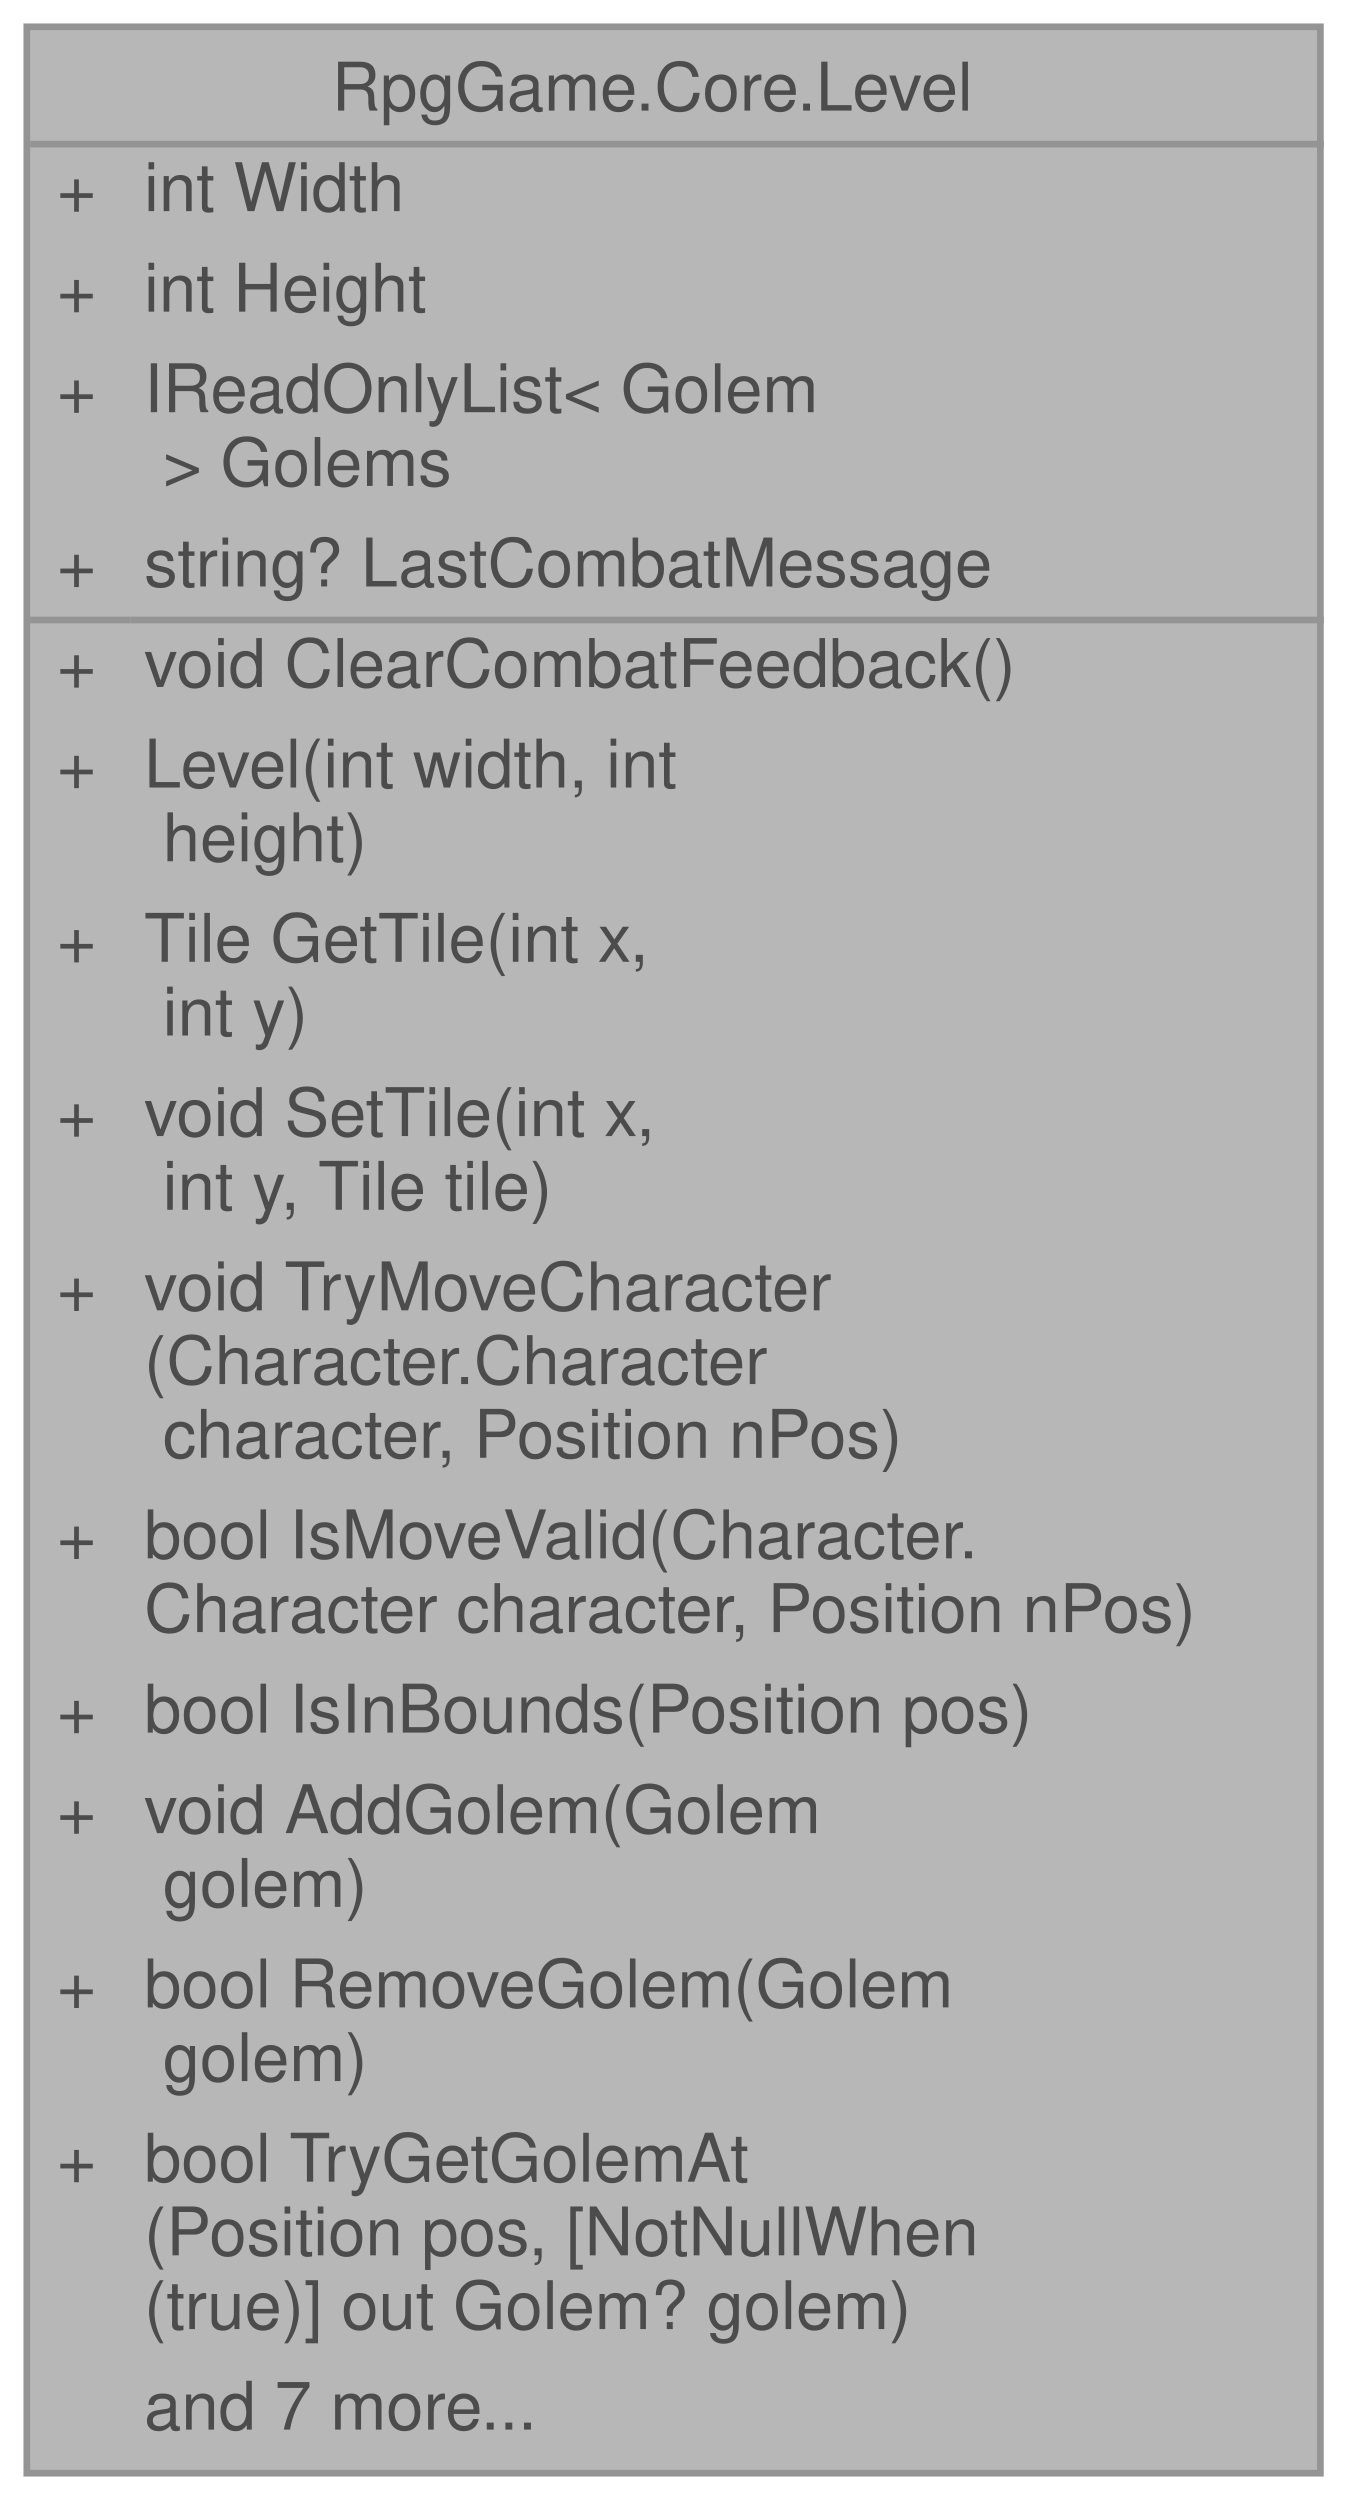
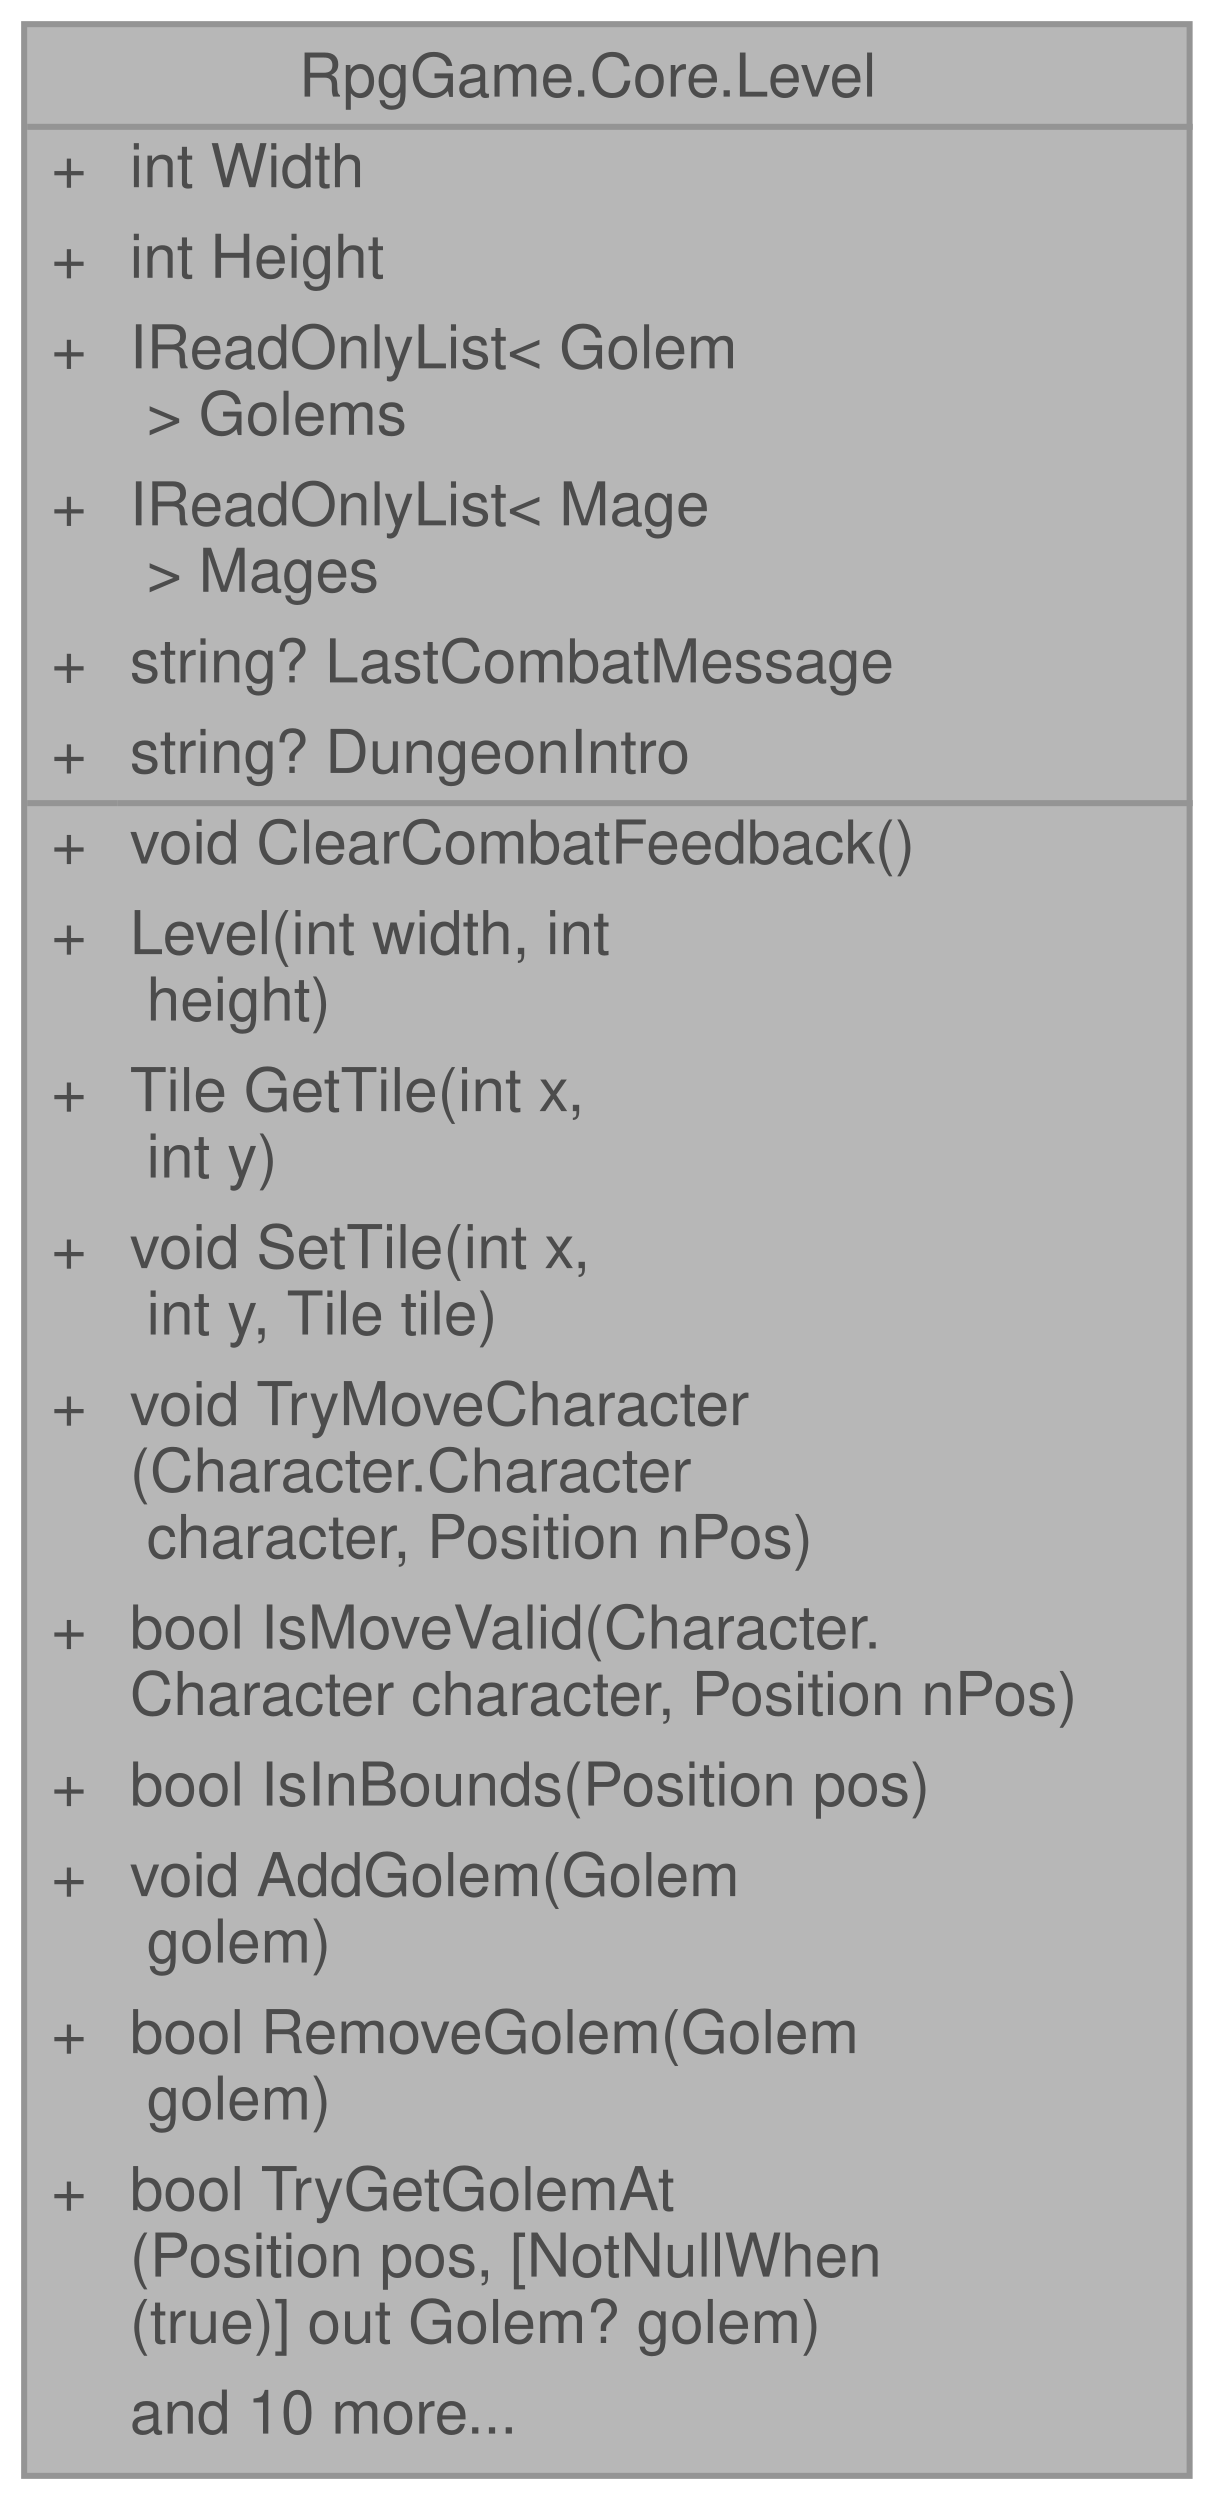
- <svg xmlns="http://www.w3.org/2000/svg" xmlns:xlink="http://www.w3.org/1999/xlink" width="201pt" height="373pt" viewBox="0.00 0.00 201.00 373.00">
+ <svg xmlns="http://www.w3.org/2000/svg" xmlns:xlink="http://www.w3.org/1999/xlink" width="201pt" height="414pt" viewBox="0.00 0.00 201.00 414.00">
  <svg id="main" version="1.1" xml:space="preserve">
    <style type="text/css">
.node, .edge {opacity: 0.7;}
.node.selected, .edge.selected {opacity: 1;}
.edge:hover path { stroke: red; }
.edge:hover polygon { stroke: red; fill: red; }
</style>
    <svg id="graph" class="graph">
-       <g id="graph0" class="graph" transform="scale(1 1) rotate(0) translate(4 369)">
+       <g id="graph0" class="graph" transform="scale(1 1) rotate(0) translate(4 410)">
        <g id="Node000001" class="node">
          <g id="a_Node000001">
            <a xlink:title="Represents a single game level containing terrain tiles, item placements, and movement validation log...">
-               <polygon fill="#999999" stroke="transparent" points="193,-365 0,-365 0,0 193,0 193,-365" />
-               <text text-anchor="start" x="45.5" y="-352.5" font-family="Helvetica,sans-Serif" font-size="10.00">RpgGame.Core.Level</text>
-               <text text-anchor="start" x="4.5" y="-337.5" font-family="Helvetica,sans-Serif" font-size="10.00">+</text>
-               <text text-anchor="start" x="17.5" y="-337.5" font-family="Helvetica,sans-Serif" font-size="10.00">int Width</text>
-               <text text-anchor="start" x="4.5" y="-322.5" font-family="Helvetica,sans-Serif" font-size="10.00">+</text>
-               <text text-anchor="start" x="17.5" y="-322.5" font-family="Helvetica,sans-Serif" font-size="10.00">int Height</text>
-               <text text-anchor="start" x="4.5" y="-307.5" font-family="Helvetica,sans-Serif" font-size="10.00">+</text>
-               <text text-anchor="start" x="17.5" y="-307.5" font-family="Helvetica,sans-Serif" font-size="10.00">IReadOnlyList&lt; Golem</text>
-               <text text-anchor="start" x="17.5" y="-296.5" font-family="Helvetica,sans-Serif" font-size="10.00"> &gt; Golems</text>
-               <text text-anchor="start" x="4.5" y="-281.5" font-family="Helvetica,sans-Serif" font-size="10.00">+</text>
-               <text text-anchor="start" x="17.5" y="-281.5" font-family="Helvetica,sans-Serif" font-size="10.00">string? LastCombatMessage</text>
-               <text text-anchor="start" x="4.5" y="-266.5" font-family="Helvetica,sans-Serif" font-size="10.00">+</text>
-               <text text-anchor="start" x="17.5" y="-266.5" font-family="Helvetica,sans-Serif" font-size="10.00">void ClearCombatFeedback()</text>
-               <text text-anchor="start" x="4.5" y="-251.5" font-family="Helvetica,sans-Serif" font-size="10.00">+</text>
-               <text text-anchor="start" x="17.5" y="-251.5" font-family="Helvetica,sans-Serif" font-size="10.00">Level(int width, int</text>
-               <text text-anchor="start" x="17.5" y="-240.5" font-family="Helvetica,sans-Serif" font-size="10.00"> height)</text>
-               <text text-anchor="start" x="4.5" y="-225.5" font-family="Helvetica,sans-Serif" font-size="10.00">+</text>
-               <text text-anchor="start" x="17.5" y="-225.5" font-family="Helvetica,sans-Serif" font-size="10.00">Tile GetTile(int x,</text>
-               <text text-anchor="start" x="17.5" y="-214.5" font-family="Helvetica,sans-Serif" font-size="10.00"> int y)</text>
-               <text text-anchor="start" x="4.5" y="-199.5" font-family="Helvetica,sans-Serif" font-size="10.00">+</text>
-               <text text-anchor="start" x="17.5" y="-199.5" font-family="Helvetica,sans-Serif" font-size="10.00">void SetTile(int x,</text>
-               <text text-anchor="start" x="17.5" y="-188.5" font-family="Helvetica,sans-Serif" font-size="10.00"> int y, Tile tile)</text>
-               <text text-anchor="start" x="4.5" y="-173.5" font-family="Helvetica,sans-Serif" font-size="10.00">+</text>
-               <text text-anchor="start" x="17.5" y="-173.5" font-family="Helvetica,sans-Serif" font-size="10.00">void TryMoveCharacter</text>
-               <text text-anchor="start" x="17.5" y="-162.5" font-family="Helvetica,sans-Serif" font-size="10.00">(Character.Character</text>
-               <text text-anchor="start" x="17.5" y="-151.5" font-family="Helvetica,sans-Serif" font-size="10.00"> character, Position nPos)</text>
-               <text text-anchor="start" x="4.5" y="-136.5" font-family="Helvetica,sans-Serif" font-size="10.00">+</text>
-               <text text-anchor="start" x="17.5" y="-136.5" font-family="Helvetica,sans-Serif" font-size="10.00">bool IsMoveValid(Character.</text>
-               <text text-anchor="start" x="17.5" y="-125.5" font-family="Helvetica,sans-Serif" font-size="10.00">Character character, Position nPos)</text>
-               <text text-anchor="start" x="4.5" y="-110.5" font-family="Helvetica,sans-Serif" font-size="10.00">+</text>
-               <text text-anchor="start" x="17.5" y="-110.5" font-family="Helvetica,sans-Serif" font-size="10.00">bool IsInBounds(Position pos)</text>
-               <text text-anchor="start" x="4.5" y="-95.5" font-family="Helvetica,sans-Serif" font-size="10.00">+</text>
-               <text text-anchor="start" x="17.5" y="-95.5" font-family="Helvetica,sans-Serif" font-size="10.00">void AddGolem(Golem</text>
-               <text text-anchor="start" x="17.5" y="-84.5" font-family="Helvetica,sans-Serif" font-size="10.00"> golem)</text>
-               <text text-anchor="start" x="4.5" y="-69.5" font-family="Helvetica,sans-Serif" font-size="10.00">+</text>
-               <text text-anchor="start" x="17.5" y="-69.5" font-family="Helvetica,sans-Serif" font-size="10.00">bool RemoveGolem(Golem</text>
-               <text text-anchor="start" x="17.5" y="-58.5" font-family="Helvetica,sans-Serif" font-size="10.00"> golem)</text>
-               <text text-anchor="start" x="4.5" y="-43.5" font-family="Helvetica,sans-Serif" font-size="10.00">+</text>
-               <text text-anchor="start" x="17.5" y="-43.5" font-family="Helvetica,sans-Serif" font-size="10.00">bool TryGetGolemAt</text>
-               <text text-anchor="start" x="17.5" y="-32.5" font-family="Helvetica,sans-Serif" font-size="10.00">(Position pos, [NotNullWhen</text>
-               <text text-anchor="start" x="17.5" y="-21.5" font-family="Helvetica,sans-Serif" font-size="10.00">(true)] out Golem? golem)</text>
-               <text text-anchor="start" x="17.5" y="-6.5" font-family="Helvetica,sans-Serif" font-size="10.00">and 7 more...</text>
-               <polygon fill="#666666" stroke="#666666" points="0.5,-347.5 0.5,-347.5 193.5,-347.5 193.5,-347.5 0.5,-347.5" />
-               <polygon fill="#666666" stroke="#666666" points="0.5,-276.5 0.5,-276.5 15.5,-276.5 15.5,-276.5 0.5,-276.5" />
-               <polygon fill="#666666" stroke="#666666" points="15.5,-276.5 15.5,-276.5 193.5,-276.5 193.5,-276.5 15.5,-276.5" />
-               <polygon fill="none" stroke="#666666" points="0,0 0,-365 193,-365 193,0 0,0" />
+               <polygon fill="#999999" stroke="transparent" points="193,-406 0,-406 0,0 193,0 193,-406" />
+               <text text-anchor="start" x="45.5" y="-394" font-family="Helvetica,sans-Serif" font-size="10.00">RpgGame.Core.Level</text>
+               <text text-anchor="start" x="4.5" y="-379" font-family="Helvetica,sans-Serif" font-size="10.00">+</text>
+               <text text-anchor="start" x="17.5" y="-379" font-family="Helvetica,sans-Serif" font-size="10.00">int Width</text>
+               <text text-anchor="start" x="4.5" y="-364" font-family="Helvetica,sans-Serif" font-size="10.00">+</text>
+               <text text-anchor="start" x="17.5" y="-364" font-family="Helvetica,sans-Serif" font-size="10.00">int Height</text>
+               <text text-anchor="start" x="4.5" y="-349" font-family="Helvetica,sans-Serif" font-size="10.00">+</text>
+               <text text-anchor="start" x="17.5" y="-349" font-family="Helvetica,sans-Serif" font-size="10.00">IReadOnlyList&lt; Golem</text>
+               <text text-anchor="start" x="17.5" y="-338" font-family="Helvetica,sans-Serif" font-size="10.00"> &gt; Golems</text>
+               <text text-anchor="start" x="4.5" y="-323" font-family="Helvetica,sans-Serif" font-size="10.00">+</text>
+               <text text-anchor="start" x="17.5" y="-323" font-family="Helvetica,sans-Serif" font-size="10.00">IReadOnlyList&lt; Mage</text>
+               <text text-anchor="start" x="17.5" y="-312" font-family="Helvetica,sans-Serif" font-size="10.00"> &gt; Mages</text>
+               <text text-anchor="start" x="4.5" y="-297" font-family="Helvetica,sans-Serif" font-size="10.00">+</text>
+               <text text-anchor="start" x="17.5" y="-297" font-family="Helvetica,sans-Serif" font-size="10.00">string? LastCombatMessage</text>
+               <text text-anchor="start" x="4.5" y="-282" font-family="Helvetica,sans-Serif" font-size="10.00">+</text>
+               <text text-anchor="start" x="17.5" y="-282" font-family="Helvetica,sans-Serif" font-size="10.00">string? DungeonIntro</text>
+               <text text-anchor="start" x="4.5" y="-267" font-family="Helvetica,sans-Serif" font-size="10.00">+</text>
+               <text text-anchor="start" x="17.5" y="-267" font-family="Helvetica,sans-Serif" font-size="10.00">void ClearCombatFeedback()</text>
+               <text text-anchor="start" x="4.5" y="-252" font-family="Helvetica,sans-Serif" font-size="10.00">+</text>
+               <text text-anchor="start" x="17.5" y="-252" font-family="Helvetica,sans-Serif" font-size="10.00">Level(int width, int</text>
+               <text text-anchor="start" x="17.5" y="-241" font-family="Helvetica,sans-Serif" font-size="10.00"> height)</text>
+               <text text-anchor="start" x="4.5" y="-226" font-family="Helvetica,sans-Serif" font-size="10.00">+</text>
+               <text text-anchor="start" x="17.5" y="-226" font-family="Helvetica,sans-Serif" font-size="10.00">Tile GetTile(int x,</text>
+               <text text-anchor="start" x="17.5" y="-215" font-family="Helvetica,sans-Serif" font-size="10.00"> int y)</text>
+               <text text-anchor="start" x="4.5" y="-200" font-family="Helvetica,sans-Serif" font-size="10.00">+</text>
+               <text text-anchor="start" x="17.5" y="-200" font-family="Helvetica,sans-Serif" font-size="10.00">void SetTile(int x,</text>
+               <text text-anchor="start" x="17.5" y="-189" font-family="Helvetica,sans-Serif" font-size="10.00"> int y, Tile tile)</text>
+               <text text-anchor="start" x="4.5" y="-174" font-family="Helvetica,sans-Serif" font-size="10.00">+</text>
+               <text text-anchor="start" x="17.5" y="-174" font-family="Helvetica,sans-Serif" font-size="10.00">void TryMoveCharacter</text>
+               <text text-anchor="start" x="17.5" y="-163" font-family="Helvetica,sans-Serif" font-size="10.00">(Character.Character</text>
+               <text text-anchor="start" x="17.5" y="-152" font-family="Helvetica,sans-Serif" font-size="10.00"> character, Position nPos)</text>
+               <text text-anchor="start" x="4.5" y="-137" font-family="Helvetica,sans-Serif" font-size="10.00">+</text>
+               <text text-anchor="start" x="17.5" y="-137" font-family="Helvetica,sans-Serif" font-size="10.00">bool IsMoveValid(Character.</text>
+               <text text-anchor="start" x="17.5" y="-126" font-family="Helvetica,sans-Serif" font-size="10.00">Character character, Position nPos)</text>
+               <text text-anchor="start" x="4.5" y="-111" font-family="Helvetica,sans-Serif" font-size="10.00">+</text>
+               <text text-anchor="start" x="17.5" y="-111" font-family="Helvetica,sans-Serif" font-size="10.00">bool IsInBounds(Position pos)</text>
+               <text text-anchor="start" x="4.5" y="-96" font-family="Helvetica,sans-Serif" font-size="10.00">+</text>
+               <text text-anchor="start" x="17.5" y="-96" font-family="Helvetica,sans-Serif" font-size="10.00">void AddGolem(Golem</text>
+               <text text-anchor="start" x="17.5" y="-85" font-family="Helvetica,sans-Serif" font-size="10.00"> golem)</text>
+               <text text-anchor="start" x="4.5" y="-70" font-family="Helvetica,sans-Serif" font-size="10.00">+</text>
+               <text text-anchor="start" x="17.5" y="-70" font-family="Helvetica,sans-Serif" font-size="10.00">bool RemoveGolem(Golem</text>
+               <text text-anchor="start" x="17.5" y="-59" font-family="Helvetica,sans-Serif" font-size="10.00"> golem)</text>
+               <text text-anchor="start" x="4.5" y="-44" font-family="Helvetica,sans-Serif" font-size="10.00">+</text>
+               <text text-anchor="start" x="17.5" y="-44" font-family="Helvetica,sans-Serif" font-size="10.00">bool TryGetGolemAt</text>
+               <text text-anchor="start" x="17.5" y="-33" font-family="Helvetica,sans-Serif" font-size="10.00">(Position pos, [NotNullWhen</text>
+               <text text-anchor="start" x="17.5" y="-22" font-family="Helvetica,sans-Serif" font-size="10.00">(true)] out Golem? golem)</text>
+               <text text-anchor="start" x="17.5" y="-7" font-family="Helvetica,sans-Serif" font-size="10.00">and 10 more...</text>
+               <polygon fill="#666666" stroke="#666666" points="0.5,-389 0.5,-389 193.5,-389 193.5,-389 0.5,-389" />
+               <polygon fill="#666666" stroke="#666666" points="0.5,-277 0.5,-277 15.5,-277 15.5,-277 0.5,-277" />
+               <polygon fill="#666666" stroke="#666666" points="15.5,-277 15.5,-277 193.5,-277 193.5,-277 15.5,-277" />
+               <polygon fill="none" stroke="#666666" points="0,0 0,-406 193,-406 193,0 0,0" />
            </a>
          </g>
        </g>
      </g>
    </svg>
  </svg>
  <style type="text/css">

[data-mouse-over-selected='false'] { opacity: 0.7; }
[data-mouse-over-selected='true']  { opacity: 1.0; }

</style>
</svg>
